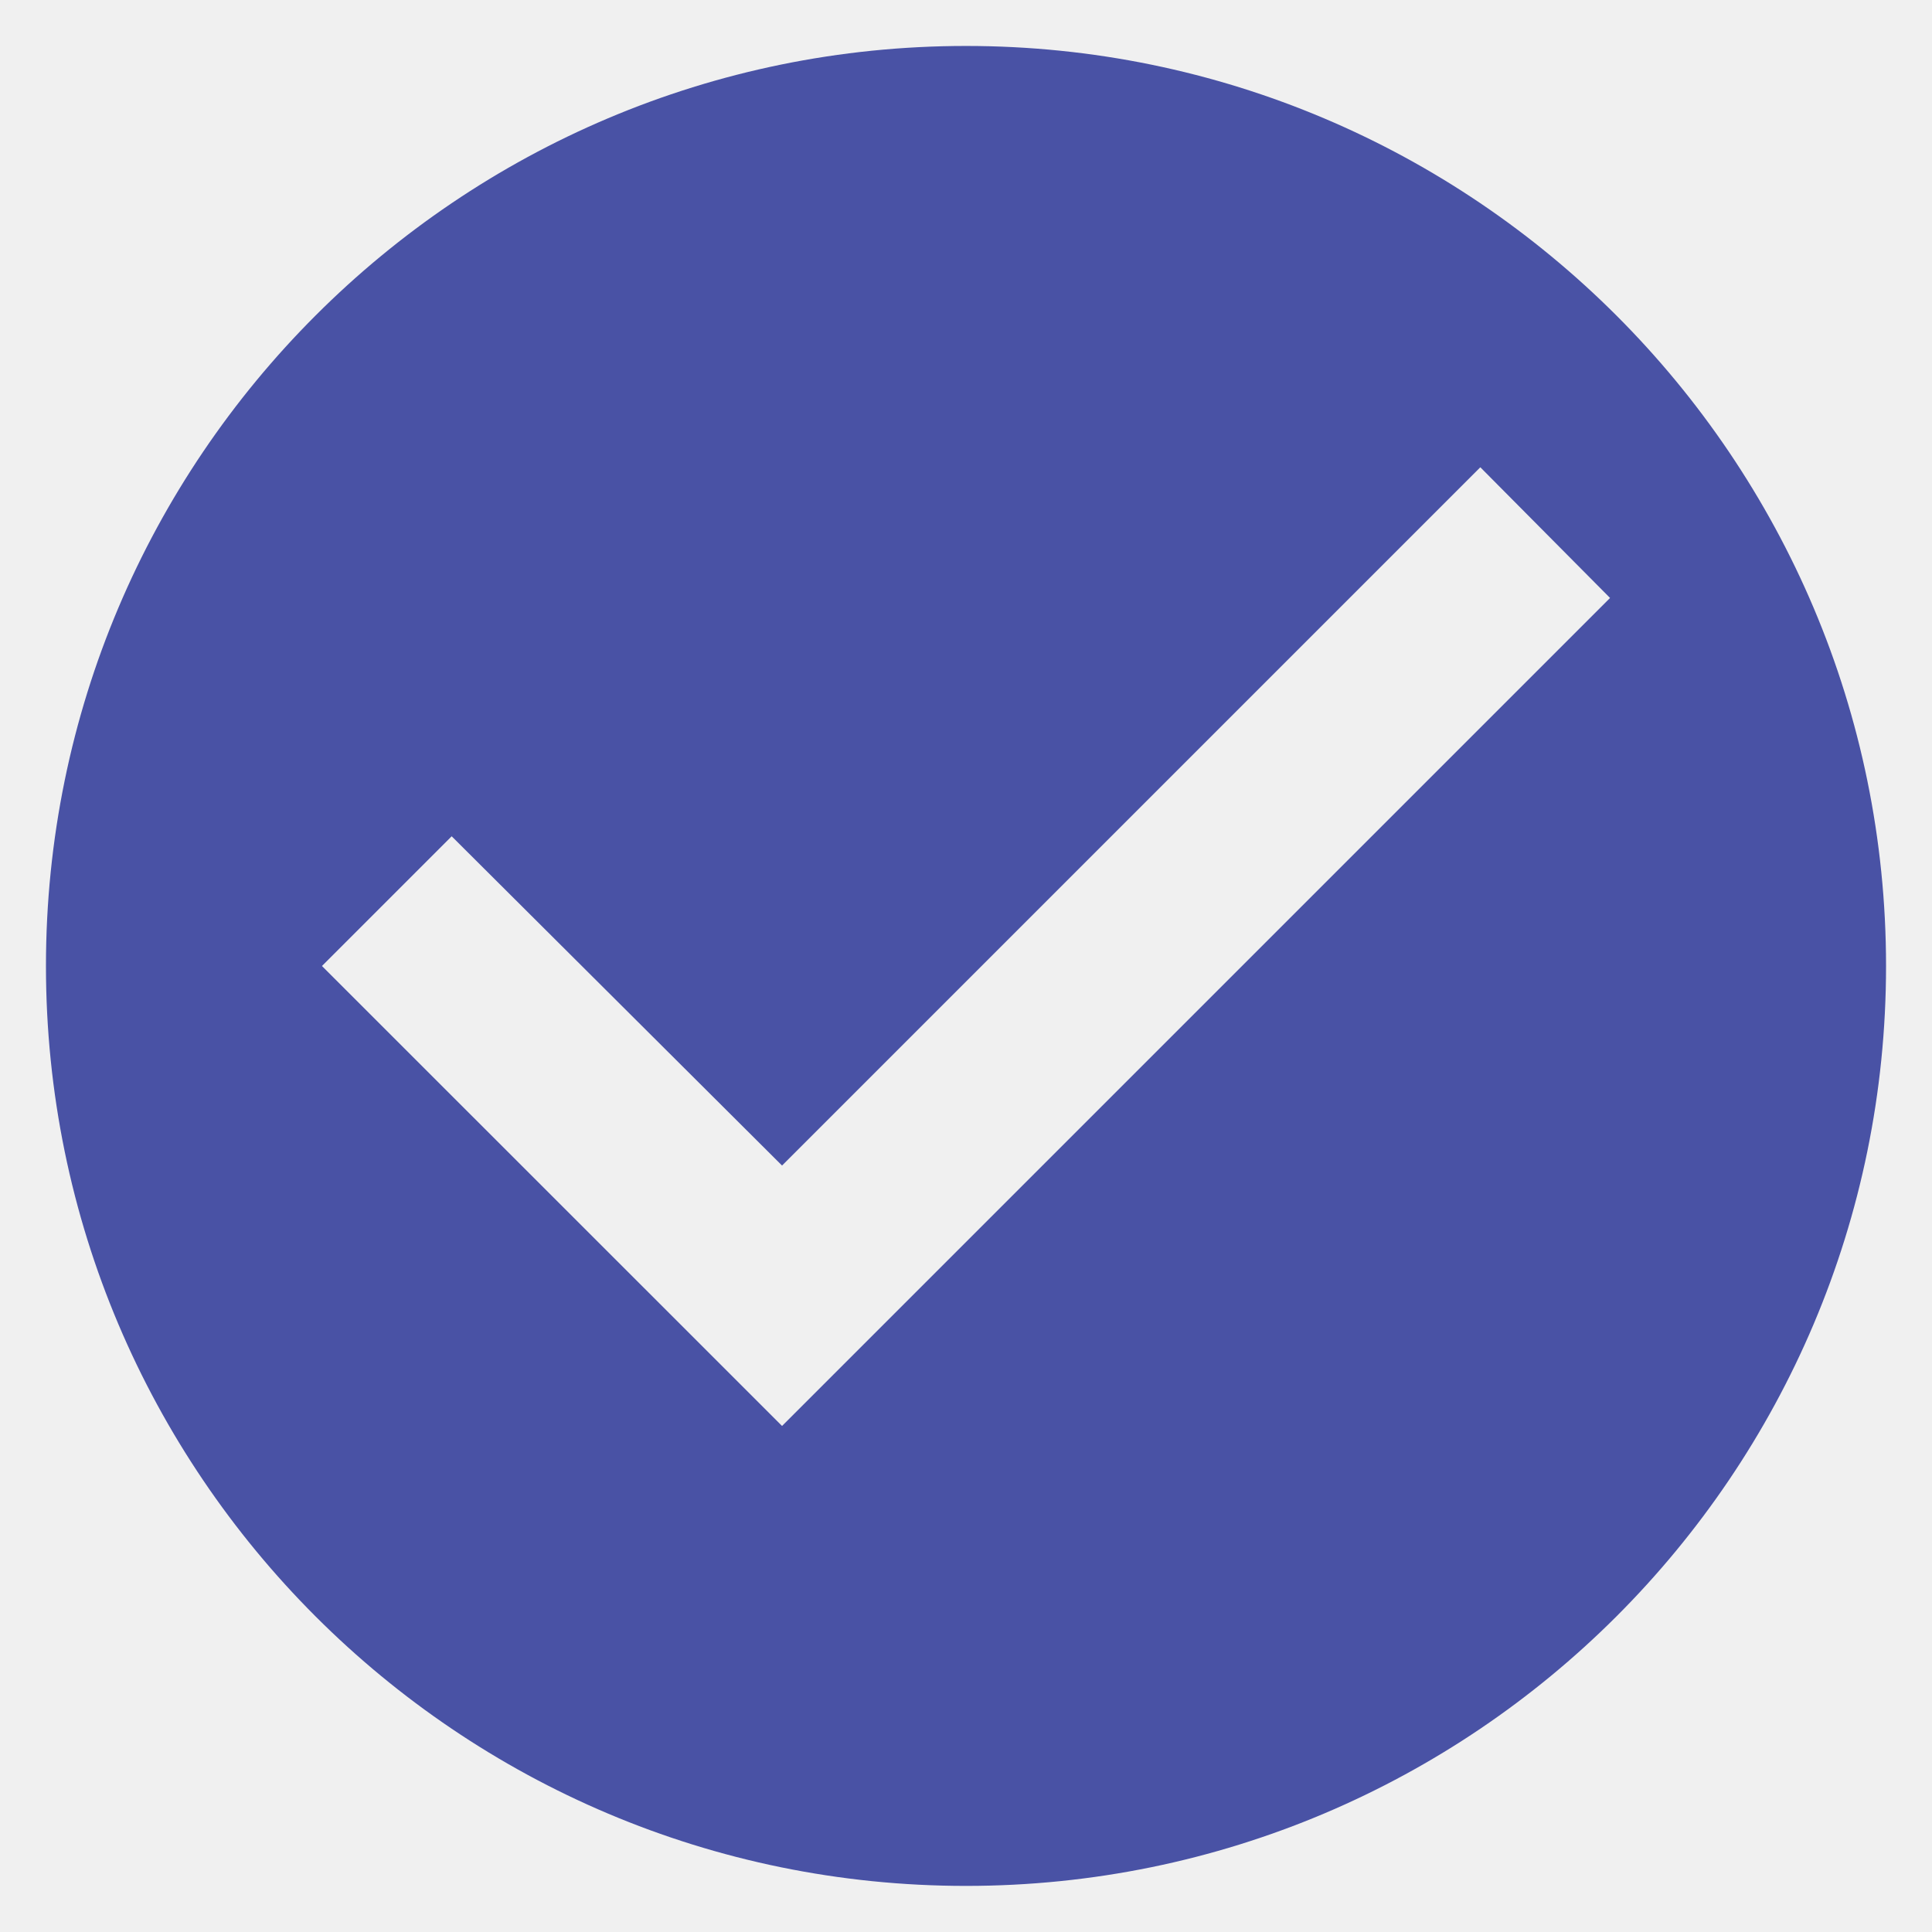
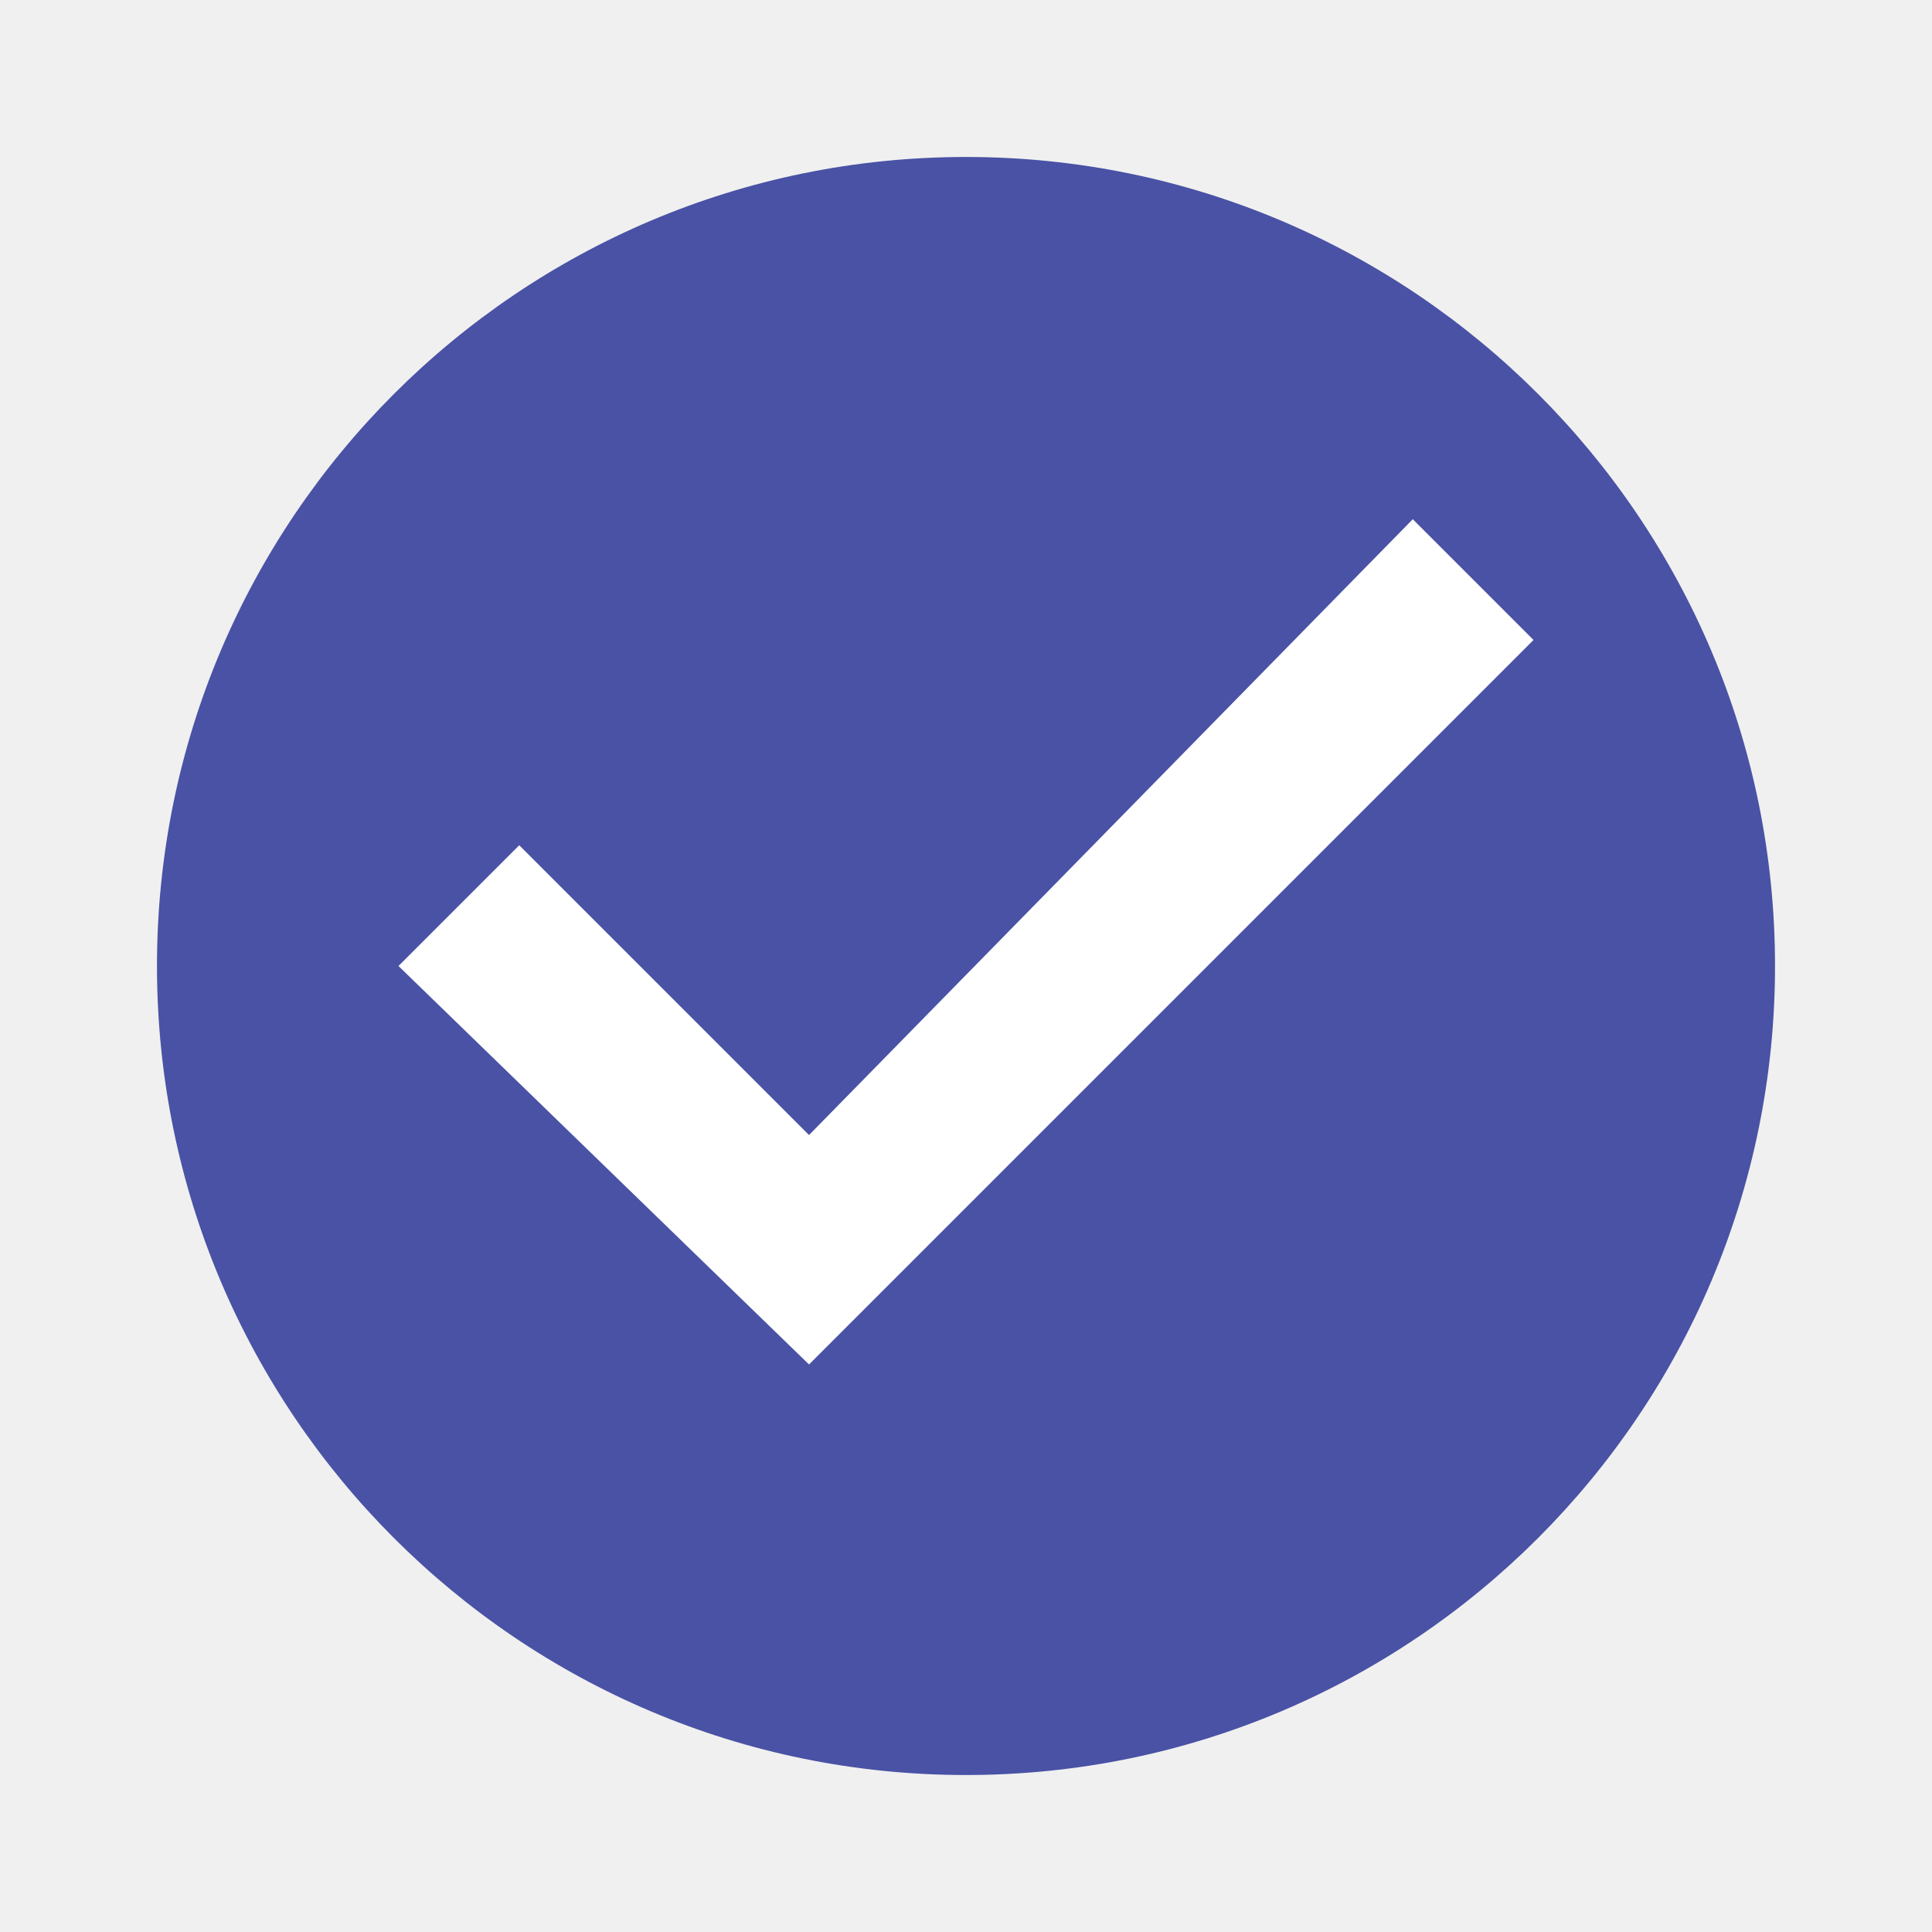
- <svg xmlns="http://www.w3.org/2000/svg" width="14" height="14" viewBox="0 0 14 14" fill="none">
-   <path d="M7 0.333C3.32 0.333 0.333 3.32 0.333 7C0.333 10.68 3.32 13.666 7 13.666C10.68 13.666 13.667 10.68 13.667 7C13.667 3.32 10.68 0.333 7 0.333ZM5.667 10.333L2.333 7L3.273 6.06L5.667 8.446L10.727 3.386L11.667 4.333L5.667 10.333Z" fill="#4952A5" />
+ <svg xmlns="http://www.w3.org/2000/svg" width="16" height="16" viewBox="0 0 16 16" fill="none">
+   <path d="M14.7 8C14.7 11.7 11.7 14.7 8 14.7C4.3 14.7 1.3 11.7 1.3 8C1.3 4.3 4.3 1.3 8 1.3C11.7 1.3 14.7 4.3 14.7 8Z" fill="#4952A5" />
+   <path d="M12.7 5.3L11.7 4.3L6.7 9.4L4.3 7L3.3 8L6.7 11.3L12.7 5.3Z" fill="white" />
</svg>
